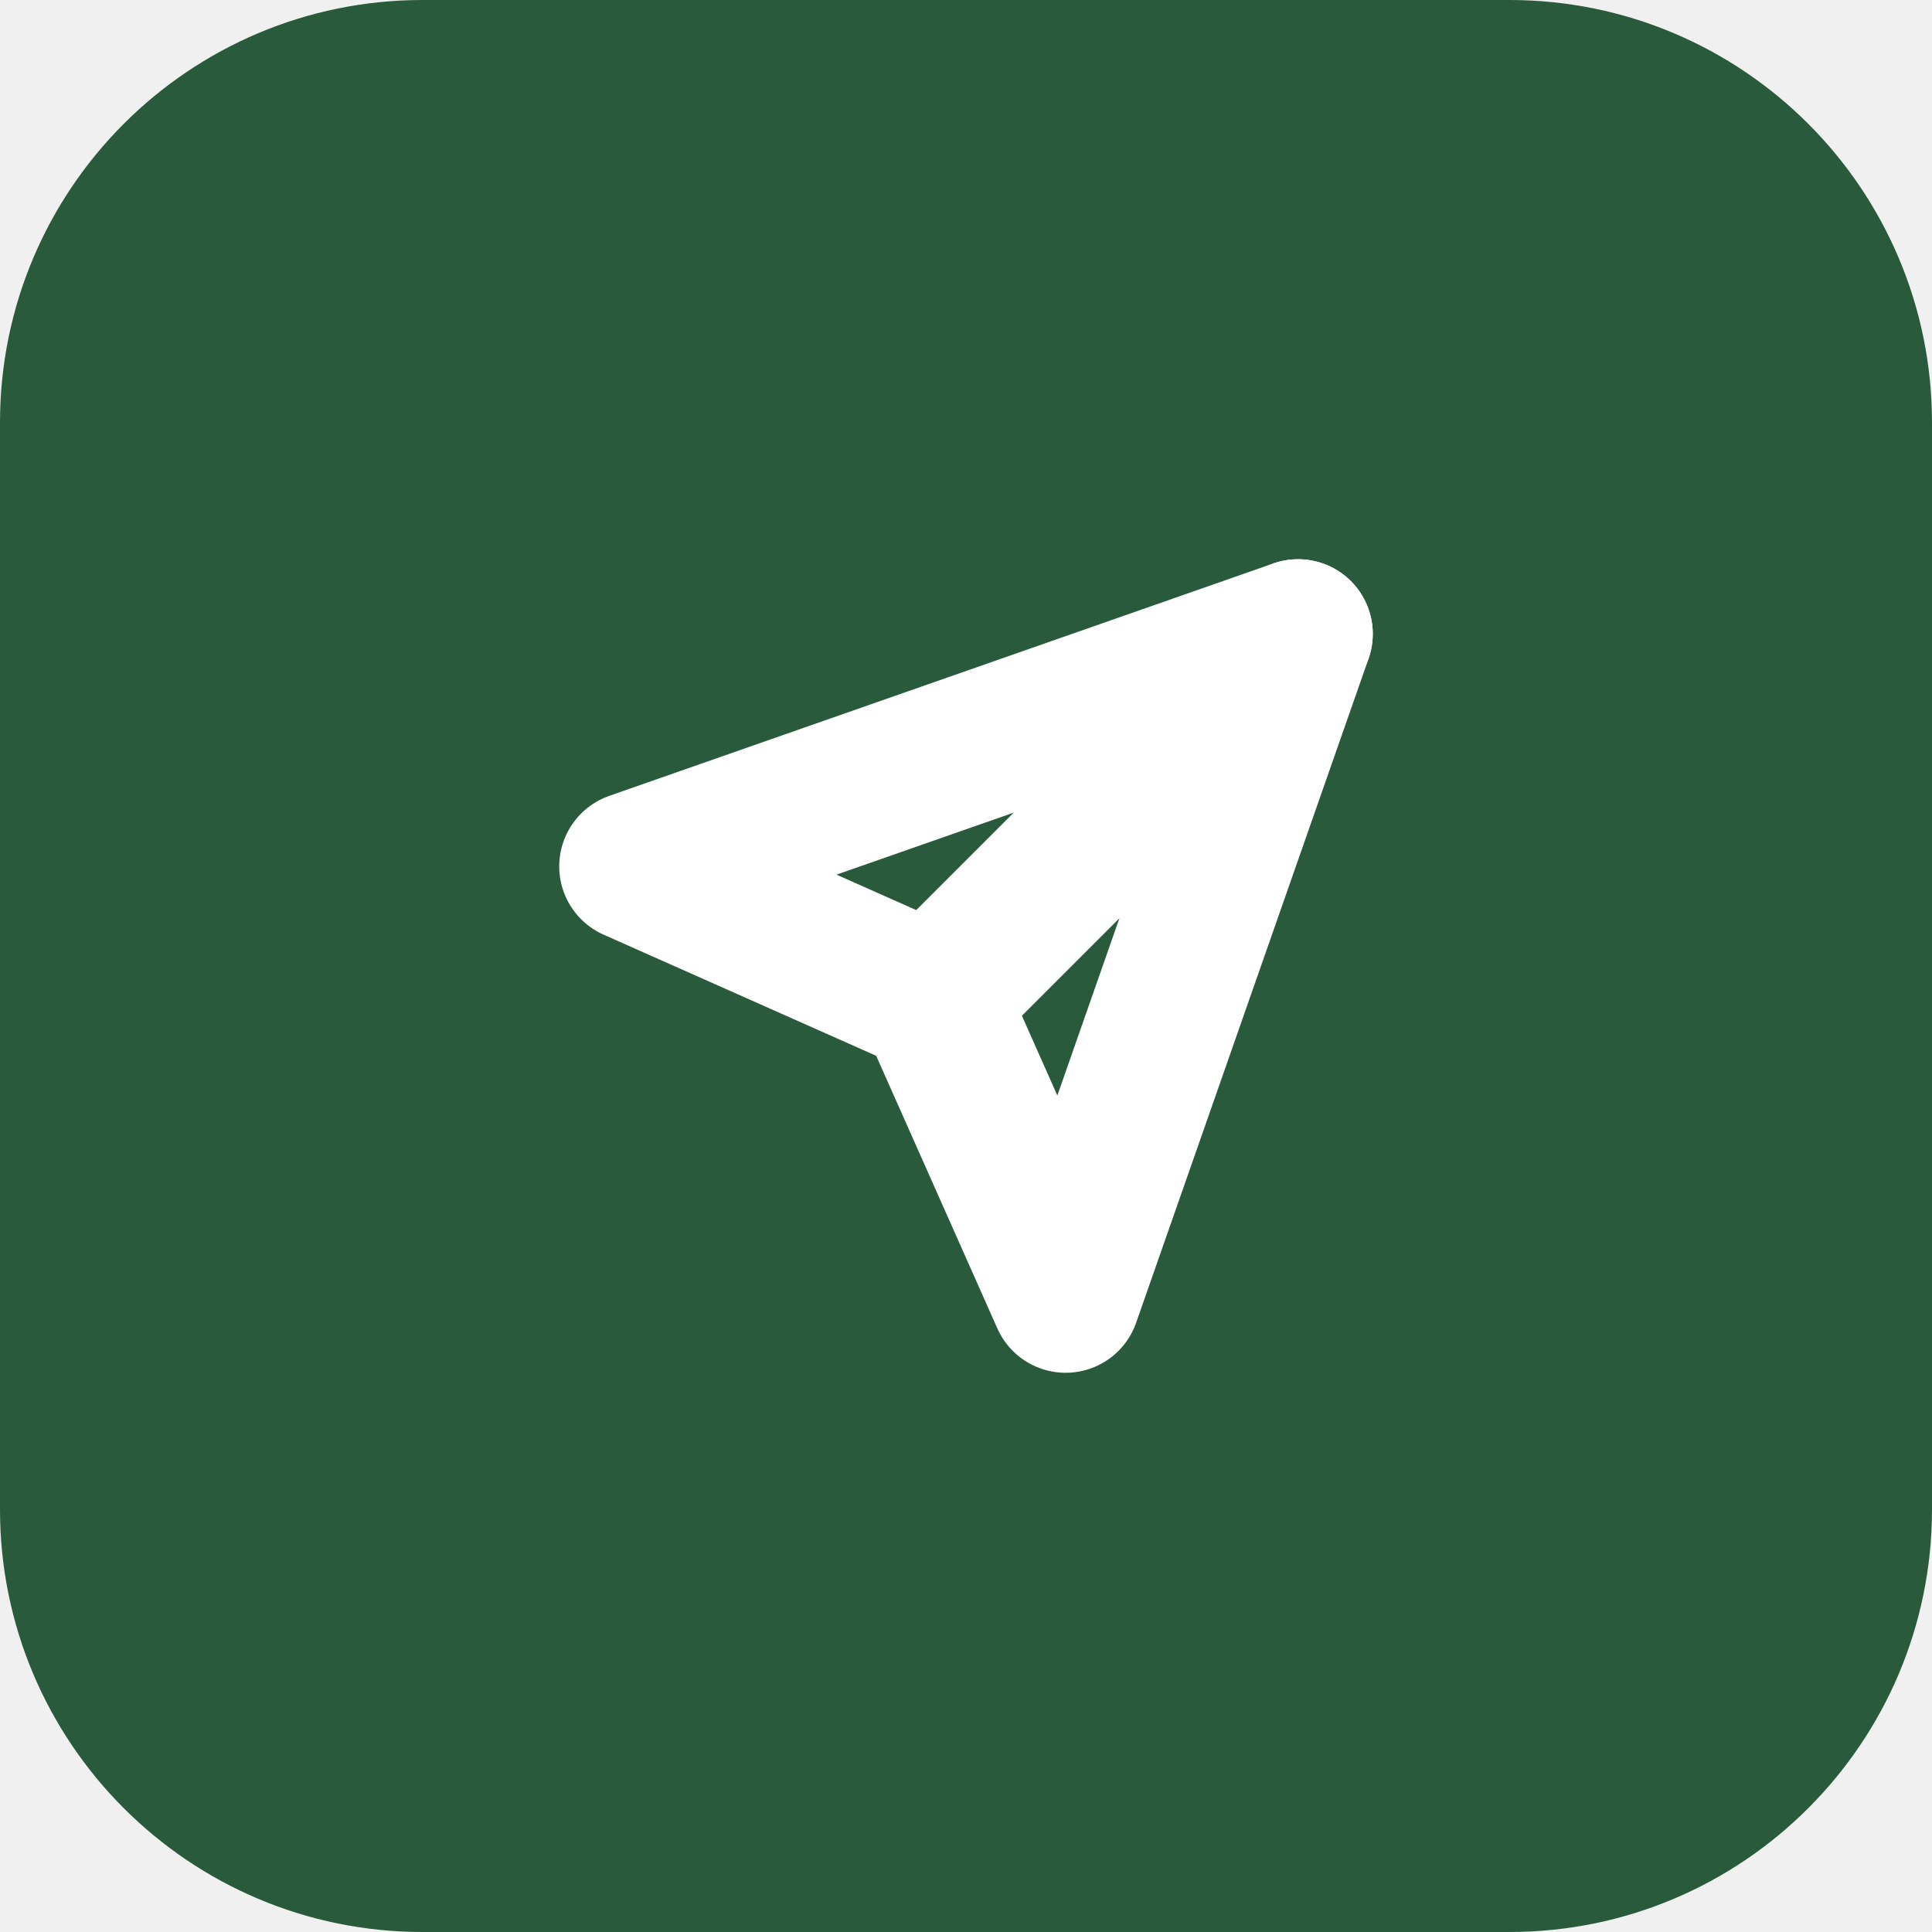
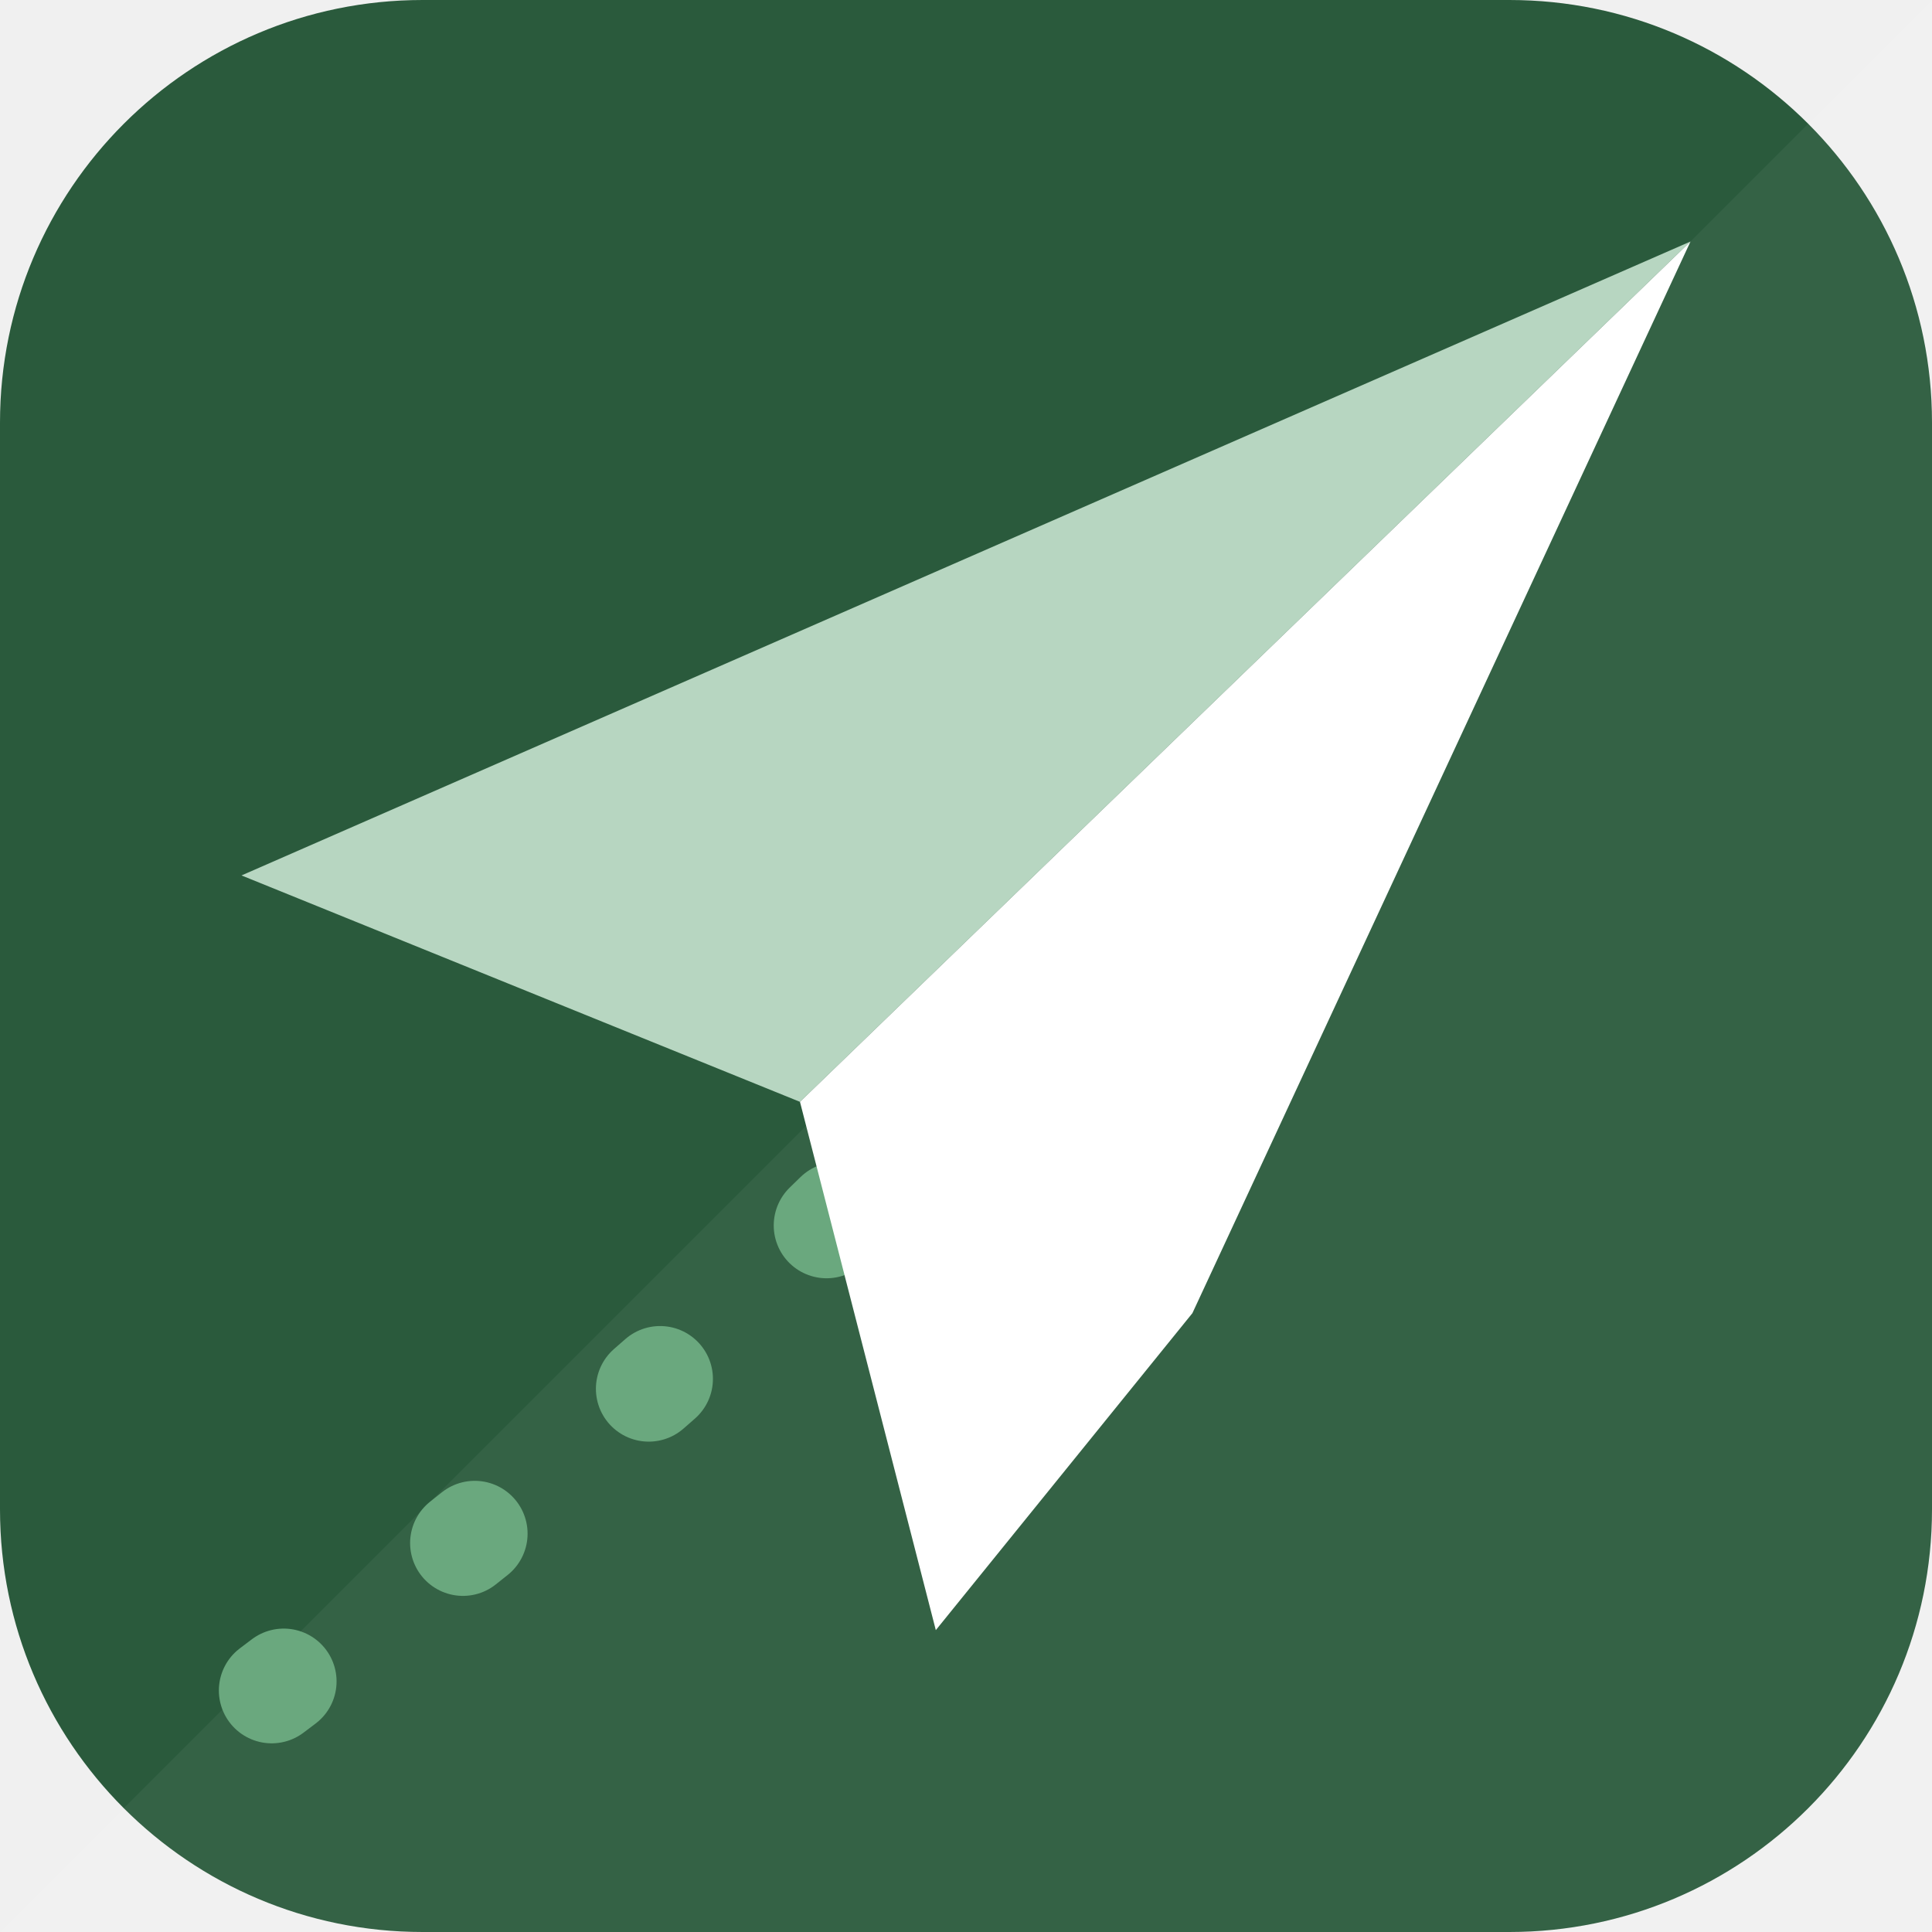
<svg xmlns="http://www.w3.org/2000/svg" viewBox="0 0 64 64">
  <rect width="64" height="64" rx="14" fill="#2a5a3c" />
-   <g fill="none" stroke="#ffffff" stroke-width="4.5" stroke-linecap="round" stroke-linejoin="round" transform="translate(32 32) scale(1.1) translate(-12 -12)">
-     <path d="M22 2 11 13" />
-     <path d="M22 2 15 22l-4-9-9-4Z" />
-   </g>
+   <path d="M64 0v64H0Z" fill="#ffffff" opacity="0.05" />
+   <path d="M9 56c8-6 14-11 20-17" stroke="#6aa87e" stroke-width="3.5" stroke-linecap="round" stroke-dasharray="0.5 7.5" fill="none" />
+   <path d="M56 8 8 29l18.5 7.5Z" fill="#b7d6c1" />
+   <path d="M56 8 26.5 36.5 31 54l8.5-10.5Z" fill="#ffffff" />
</svg>
